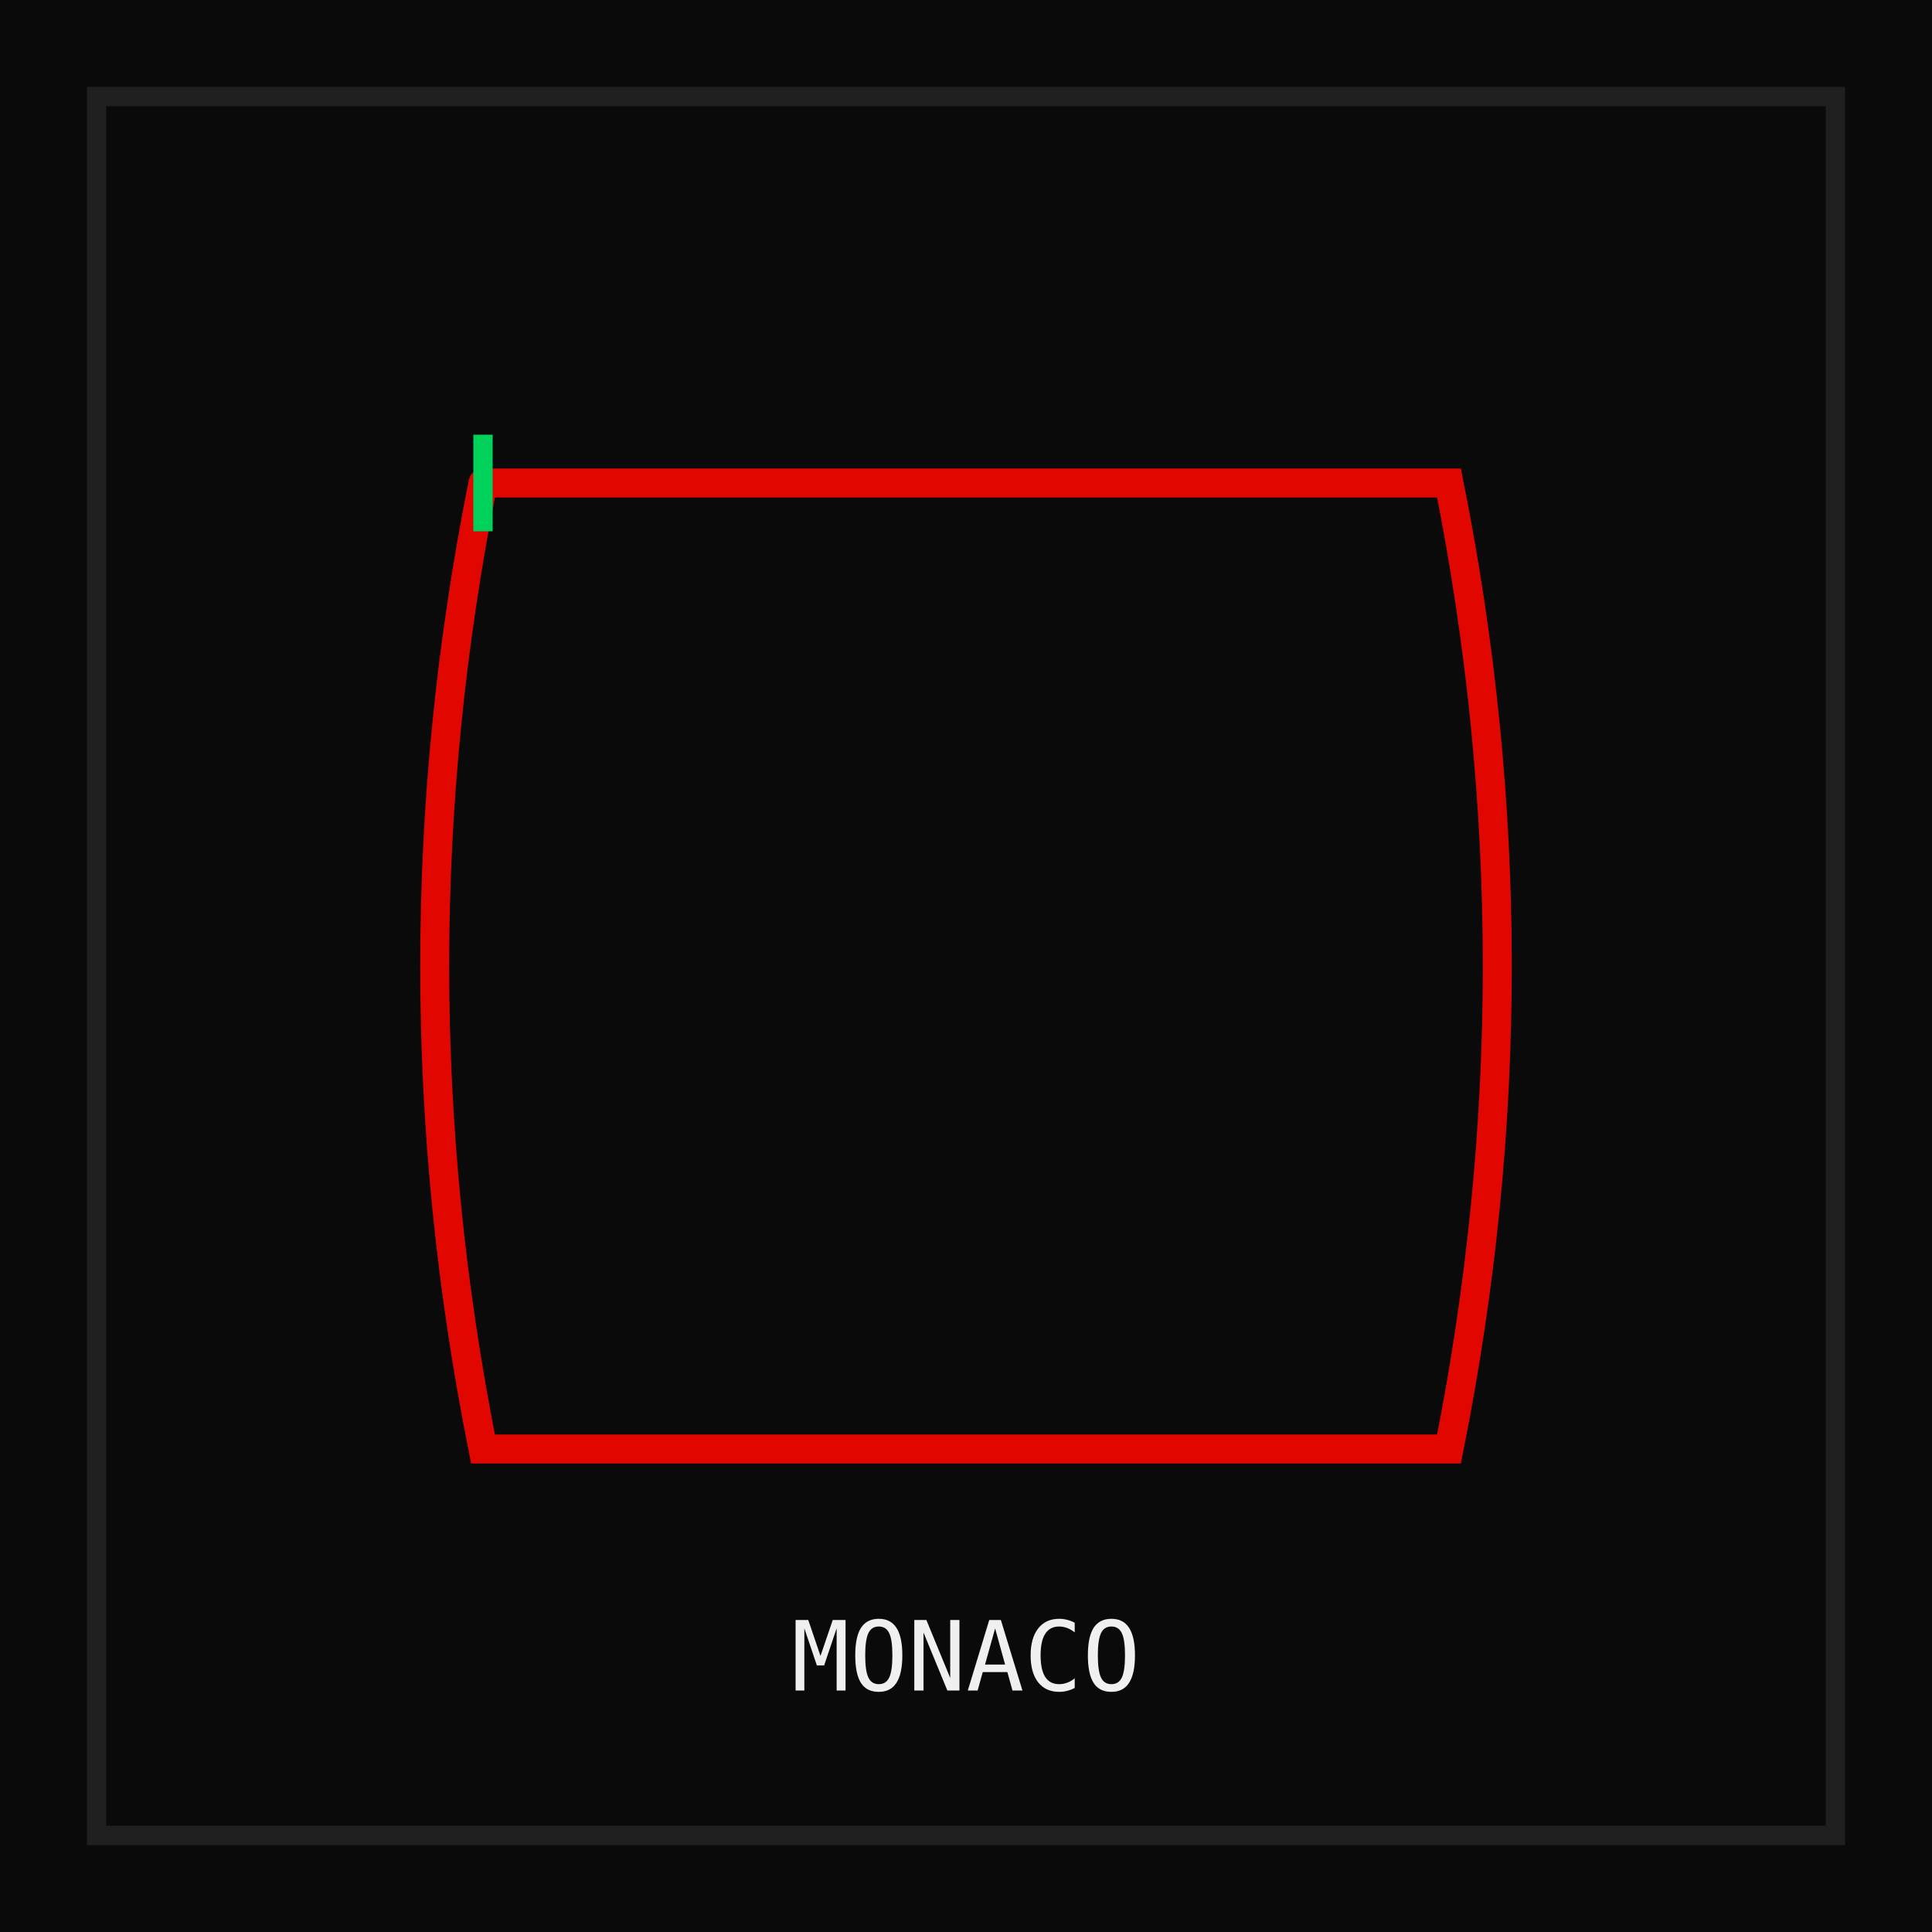
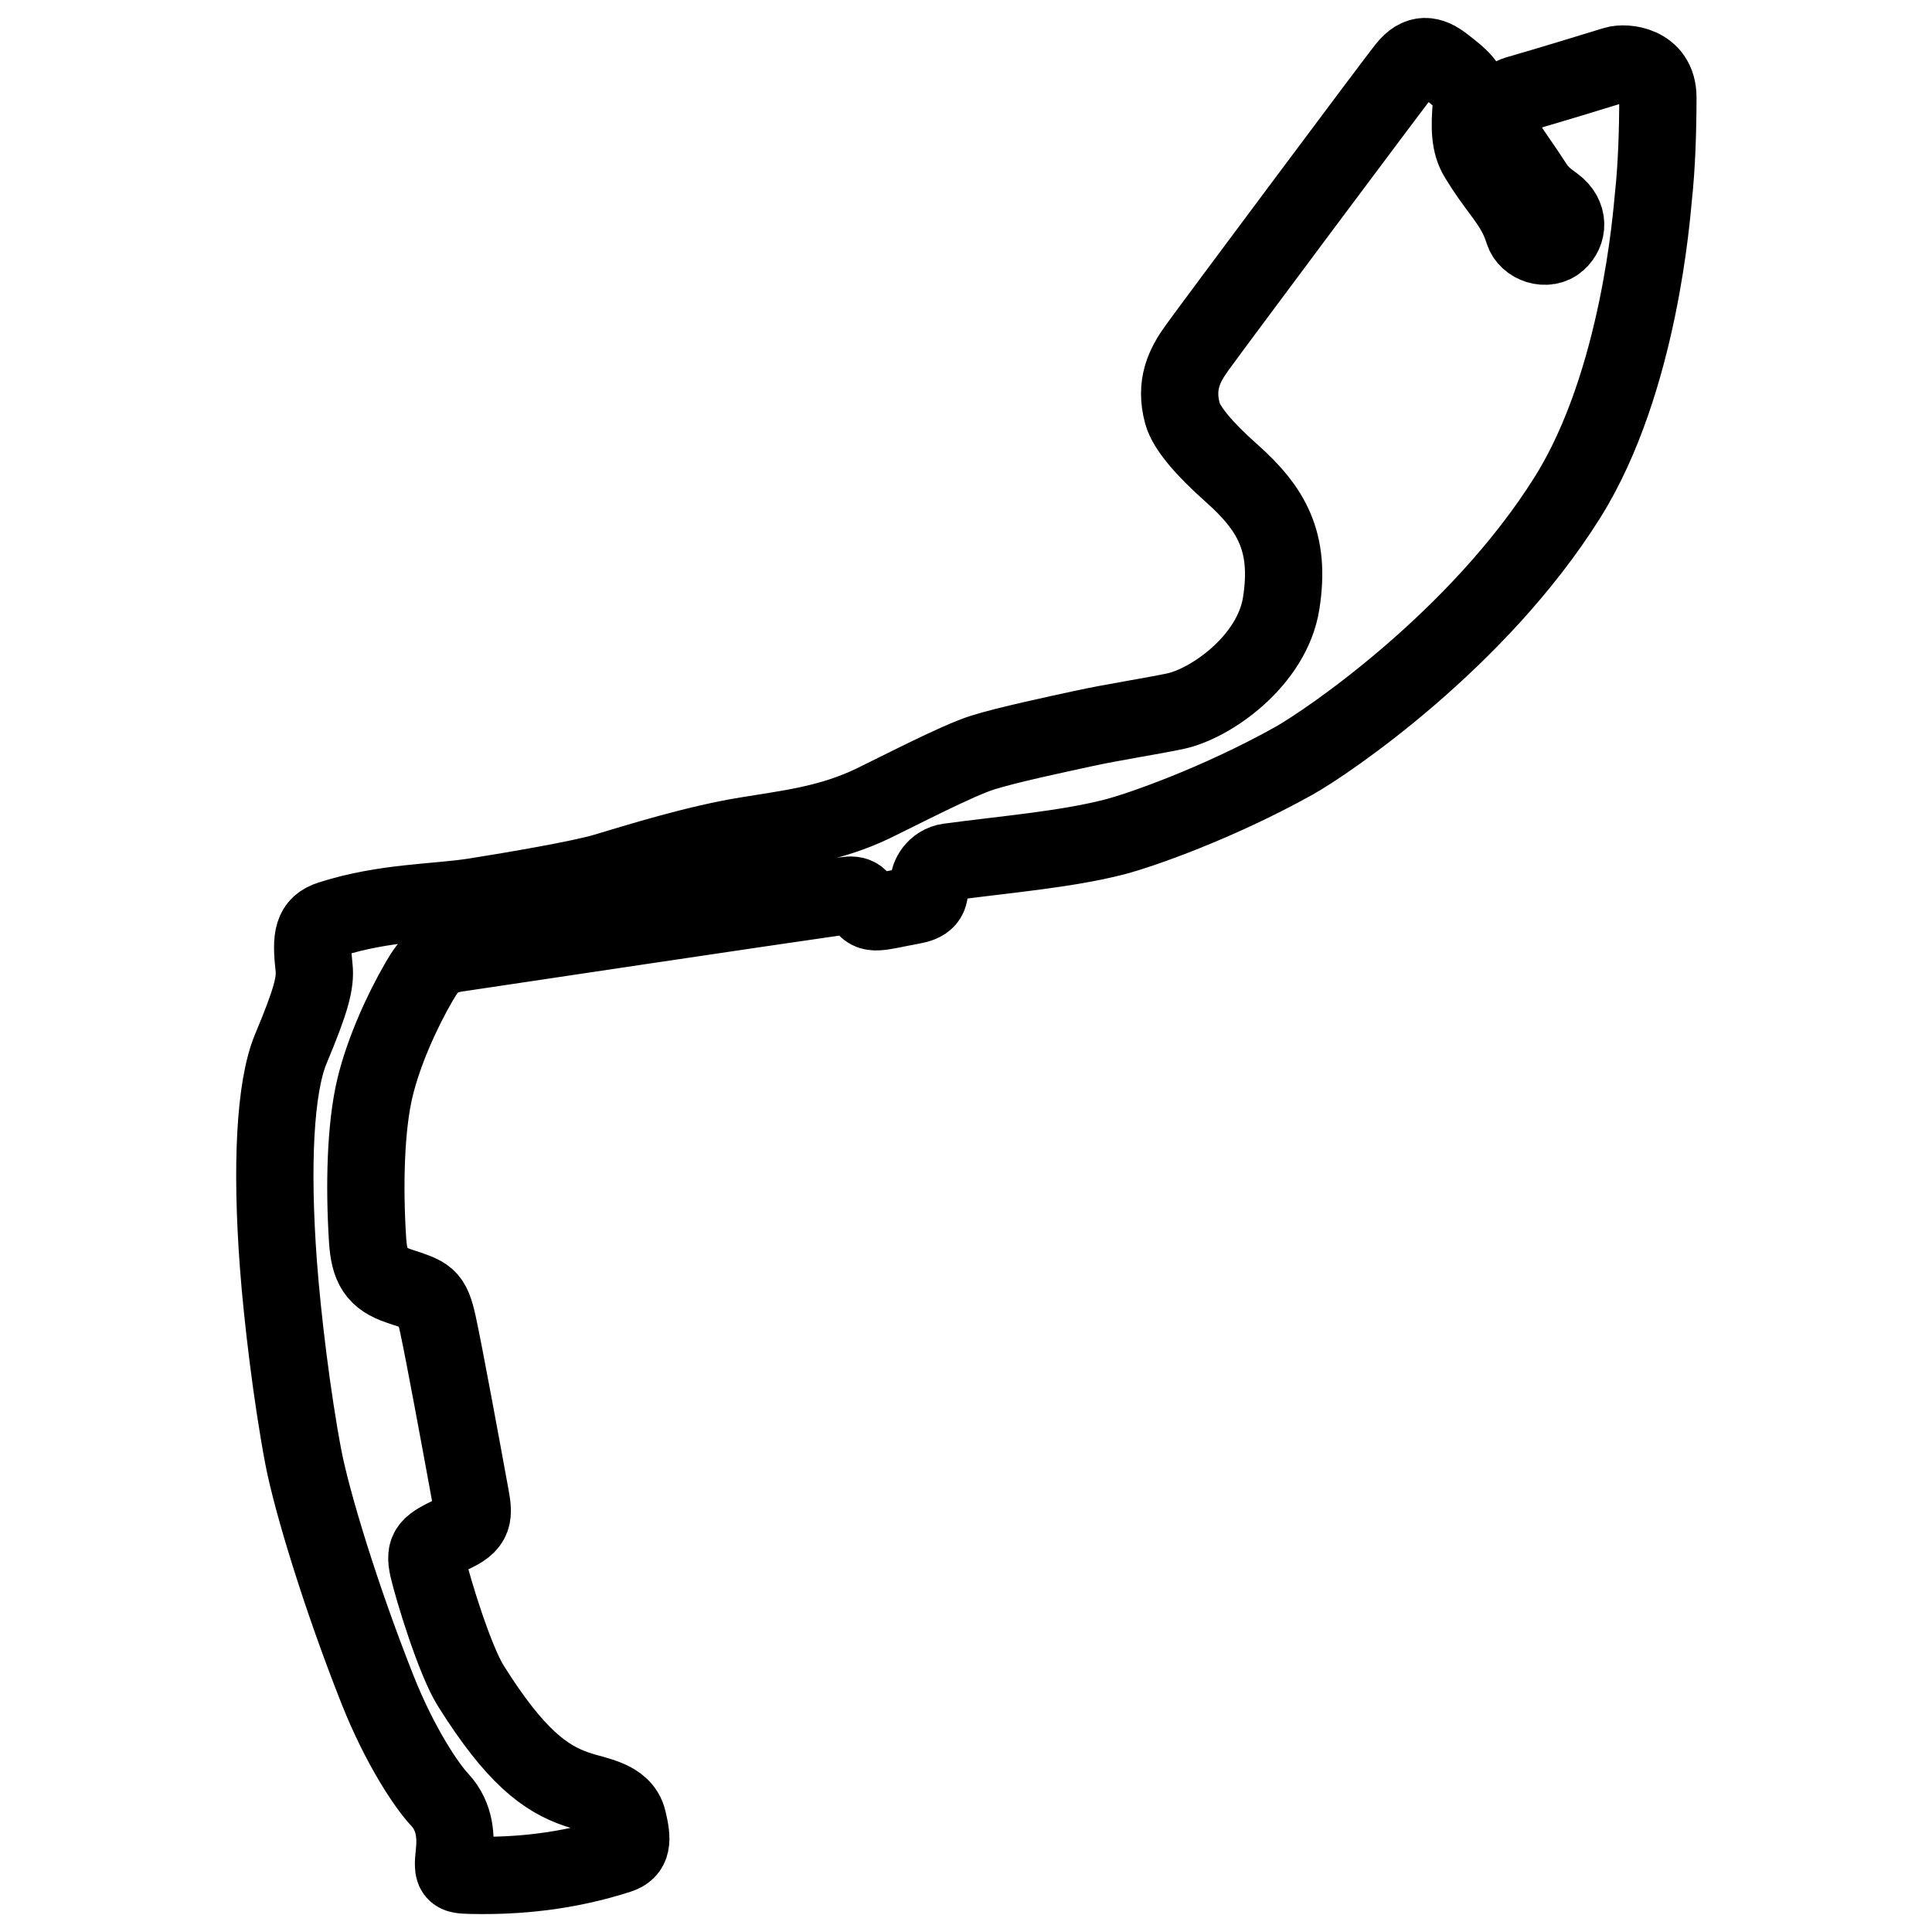
- <svg xmlns="http://www.w3.org/2000/svg" viewBox="0 0 200 200" width="120" height="120">
-   <rect width="200" height="200" fill="#0a0a0a" />
-   <rect x="10" y="10" width="180" height="180" fill="none" stroke="#1f1f1f" stroke-width="2" />
-   <path d="M 50 50 L 150 50 Q 160 100 150 150 L 50 150 Q 40 100 50 50" fill="none" stroke="#e10600" stroke-width="3" stroke-linecap="round" />
-   <line x1="50" y1="45" x2="50" y2="55" stroke="#00d25b" stroke-width="2" />
-   <text x="100" y="175" font-size="10" font-family="monospace" fill="#f0f0f0" text-anchor="middle">
-     MONACO
-   </text>
+ <svg xmlns="http://www.w3.org/2000/svg" width="500" height="500" xml:space="preserve">
+   <path style="fill: none; stroke: #000; stroke-width: 20; stroke-linejoin: round; stroke-dasharray: none; stroke-opacity: 1;" d="M118.34 246.687c-5.14.774-6.994 2.392-9.853 7.317-4.586 7.898-9.192 18.211-11.413 27.357-2.486 10.243-2.829 25.557-1.95 39.458.445 7.034 2.23 10.04 8.243 12.045 7.17 2.387 8.339 2.488 9.949 9.801 1.61 7.319 6.389 33.36 8.047 42.434 1.188 6.495 2.042 8.91-3.805 11.704-6.436 3.07-7.9 3.95-6.729 9.07 1.17 5.12 6.805 23.714 11.023 30.435 11.51 18.336 19.262 23.945 27.311 26.726 5.165 1.784 11.935 2.284 13.315 7.946 1.317 5.416 1.181 7.937-2.341 9.074-13.167 4.244-26.043 5.56-38.334 5.268-4.24-.102-4.829-.294-4.245-5.56.442-3.967.44-9.514-3.803-14.047-3.322-3.553-10.24-13.756-16.093-28.531-9.486-23.955-16.97-48.602-19.168-60.132-2.924-15.363-5.422-36.152-6.435-49.746-1.903-25.458-.928-45.988 3.217-55.89 5.267-12.585 6.437-17.12 5.999-21.07-.878-7.9-.355-10.97 4.242-12.437 14.192-4.535 27.36-4.242 37.456-5.852 10.094-1.609 27.134-4.495 33.651-6.439 8.34-2.486 23.423-7.227 36.577-9.363 11.704-1.903 21.801-3.073 32.774-8.34 6.195-2.974 21.8-11.119 28.384-13.169 6.585-2.046 18.713-4.606 25.75-6.143 8.048-1.759 17.221-3.118 23.994-4.534 9.32-1.953 25.118-13.113 27.46-27.898 2.535-15.996-2.563-24.582-12.876-33.749-7.022-6.243-11.658-11.657-12.68-15.461-1.987-7.38.472-12.368 3.803-16.97 4.974-6.877 50.625-68.034 53.99-72.277 3.366-4.244 6.436-3.658 9.95-.88 3.509 2.783 7.415 5.432 7.023 10.39-.438 5.56-.515 9.95 1.757 13.607 2.632 4.244 3.365 5.121 6.585 9.51 2.136 2.914 3.949 5.707 5.121 9.51 1.097 3.565 6.103 5.143 8.922 2.633 2.632-2.341 3.073-6.585-.876-9.51-1.636-1.211-3.58-2.506-5.269-5.12-2.926-4.537-5.415-7.9-7.168-10.681-1.389-2.204-3.13-11.026 2.778-12.73 8.632-2.487 19.607-5.853 25.31-7.608 2.719-.835 11.123-.146 11.123 8.34 0 8.485-.294 17.848-1.17 25.896-.394 3.597-3.482 47.7-22.192 77.593-23.132 36.952-62.28 63.471-70.912 68.28-19.604 10.923-39.682 17.952-46.525 19.703-12.584 3.218-28.287 4.485-42.725 6.437-3.529.476-5.299 3.87-5.074 5.463.586 4.098-.946 5.21-4.484 5.852-8.585 1.563-10.73 2.731-12.486-.388-1.8-3.2-3.085-2.424-7.805-1.759-15.215 2.147-86.663 12.827-97.344 14.435z" />
</svg>
